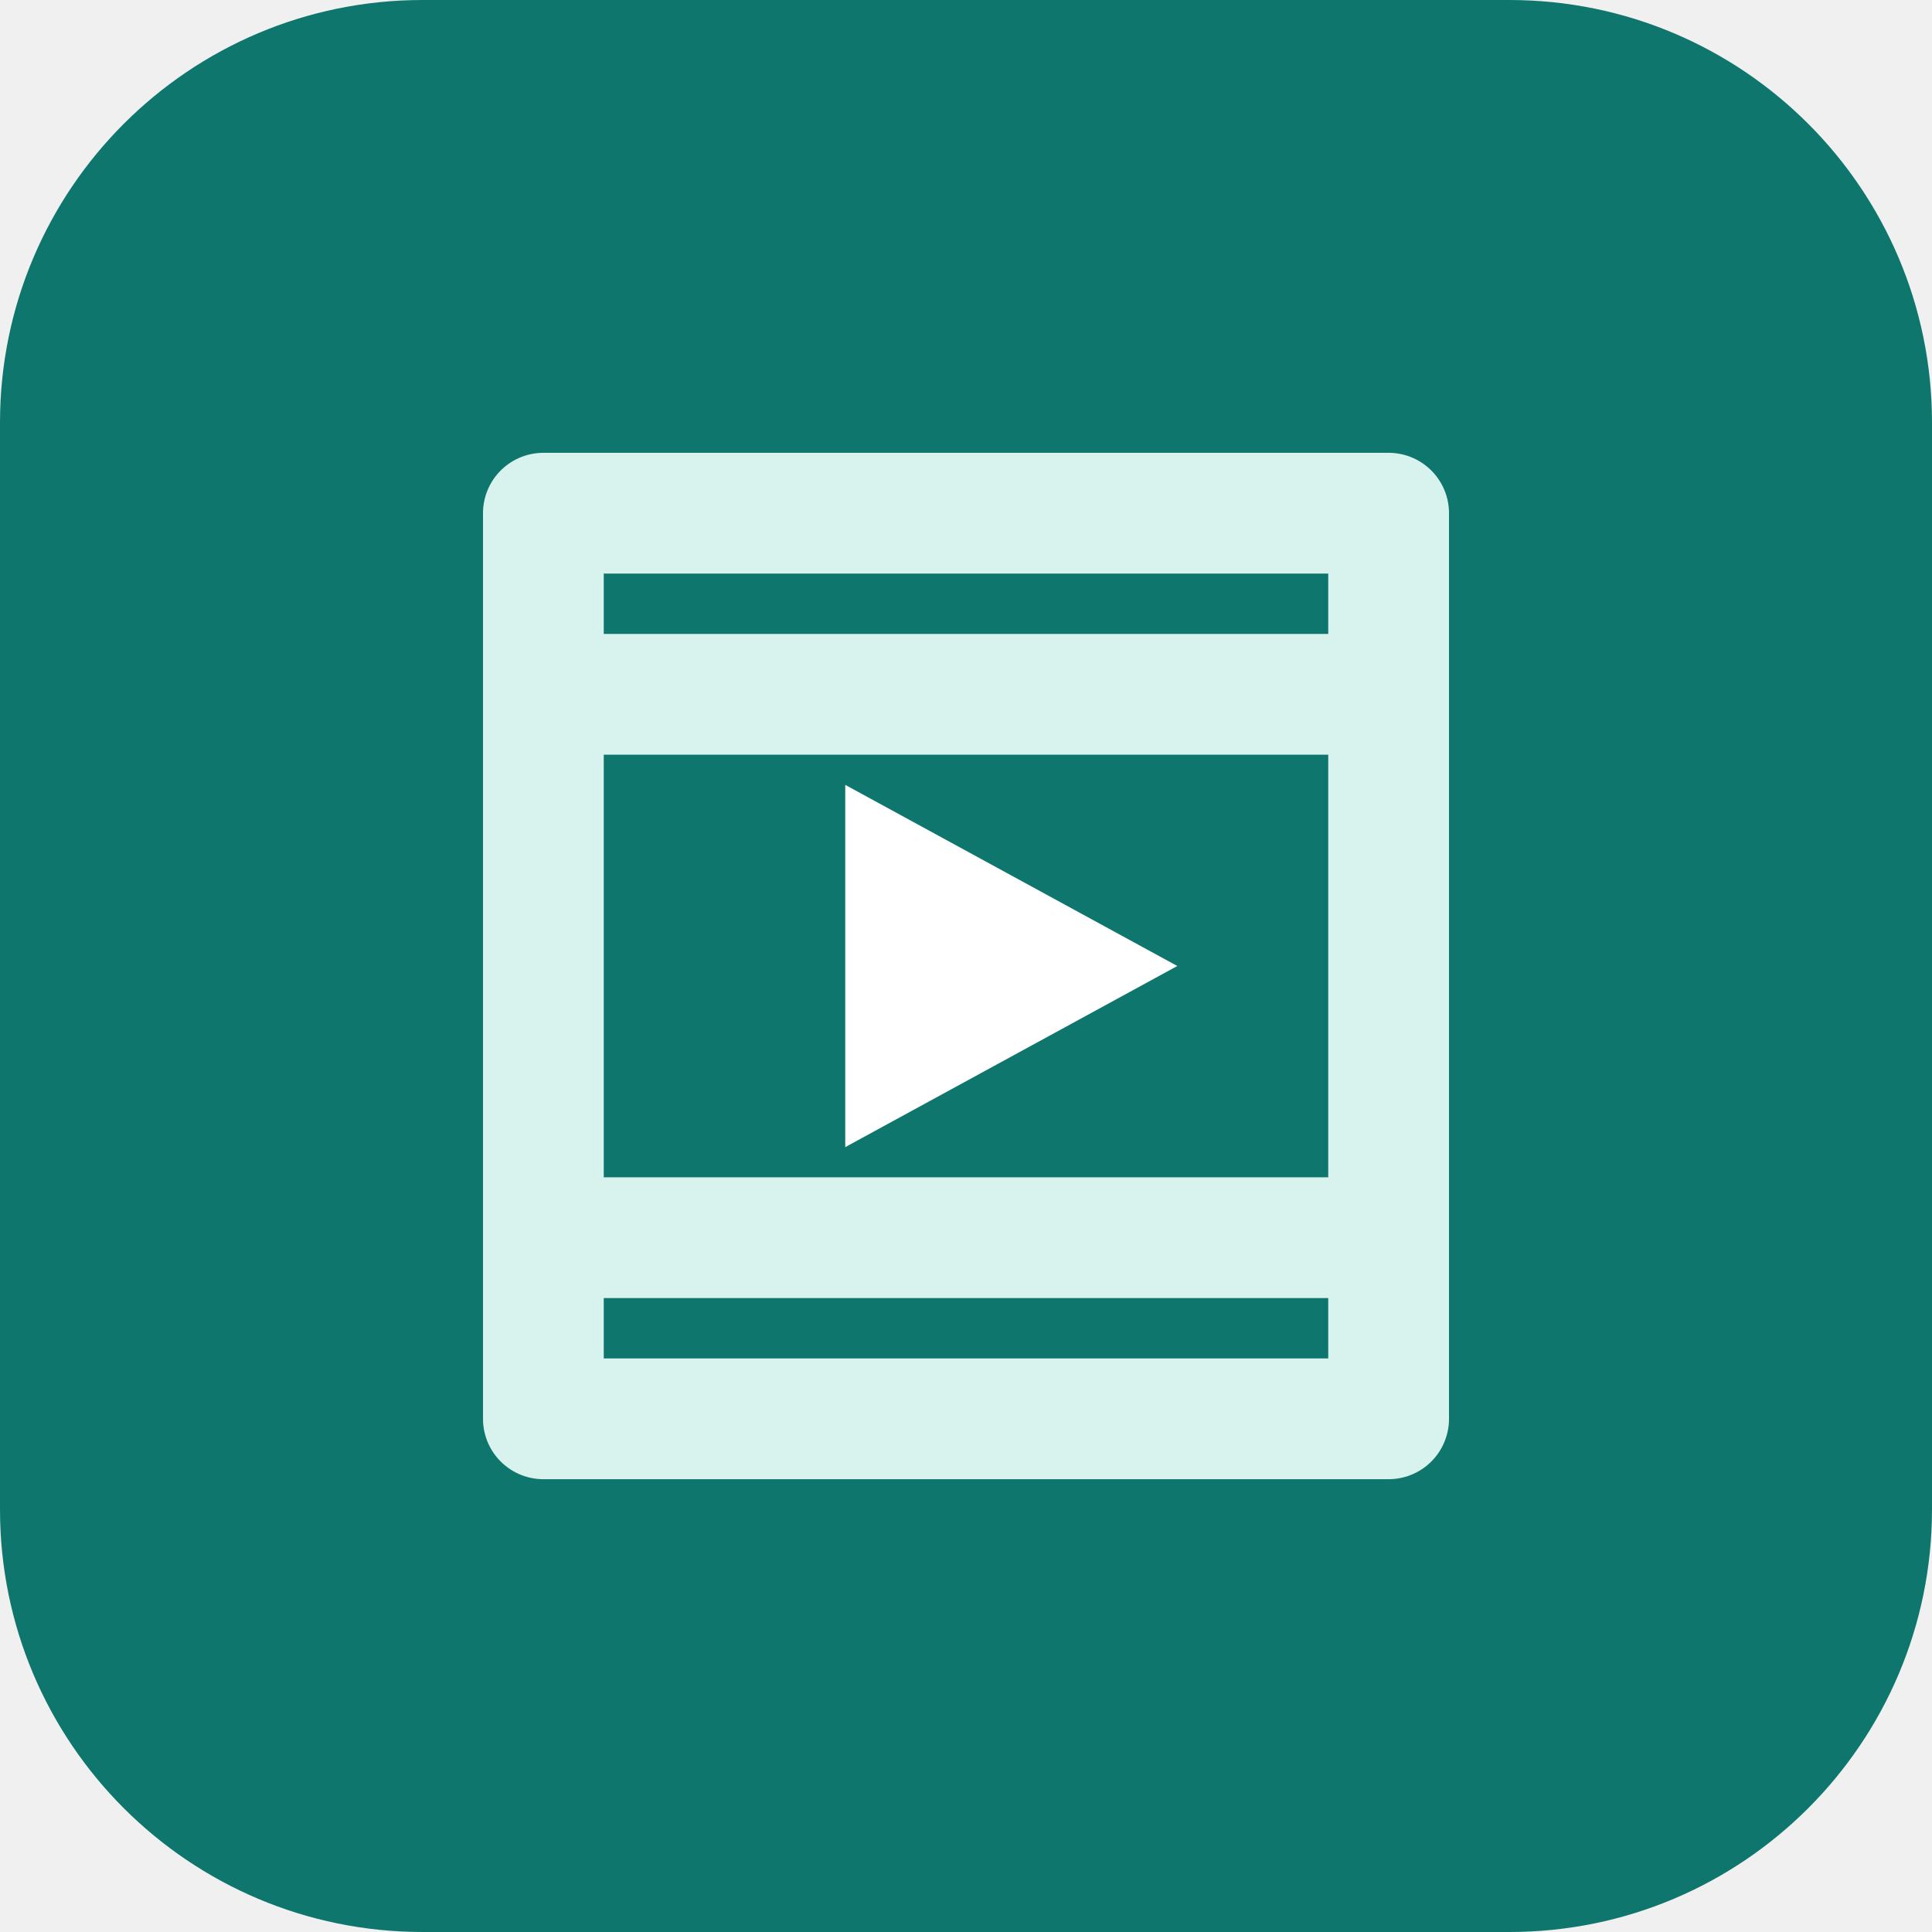
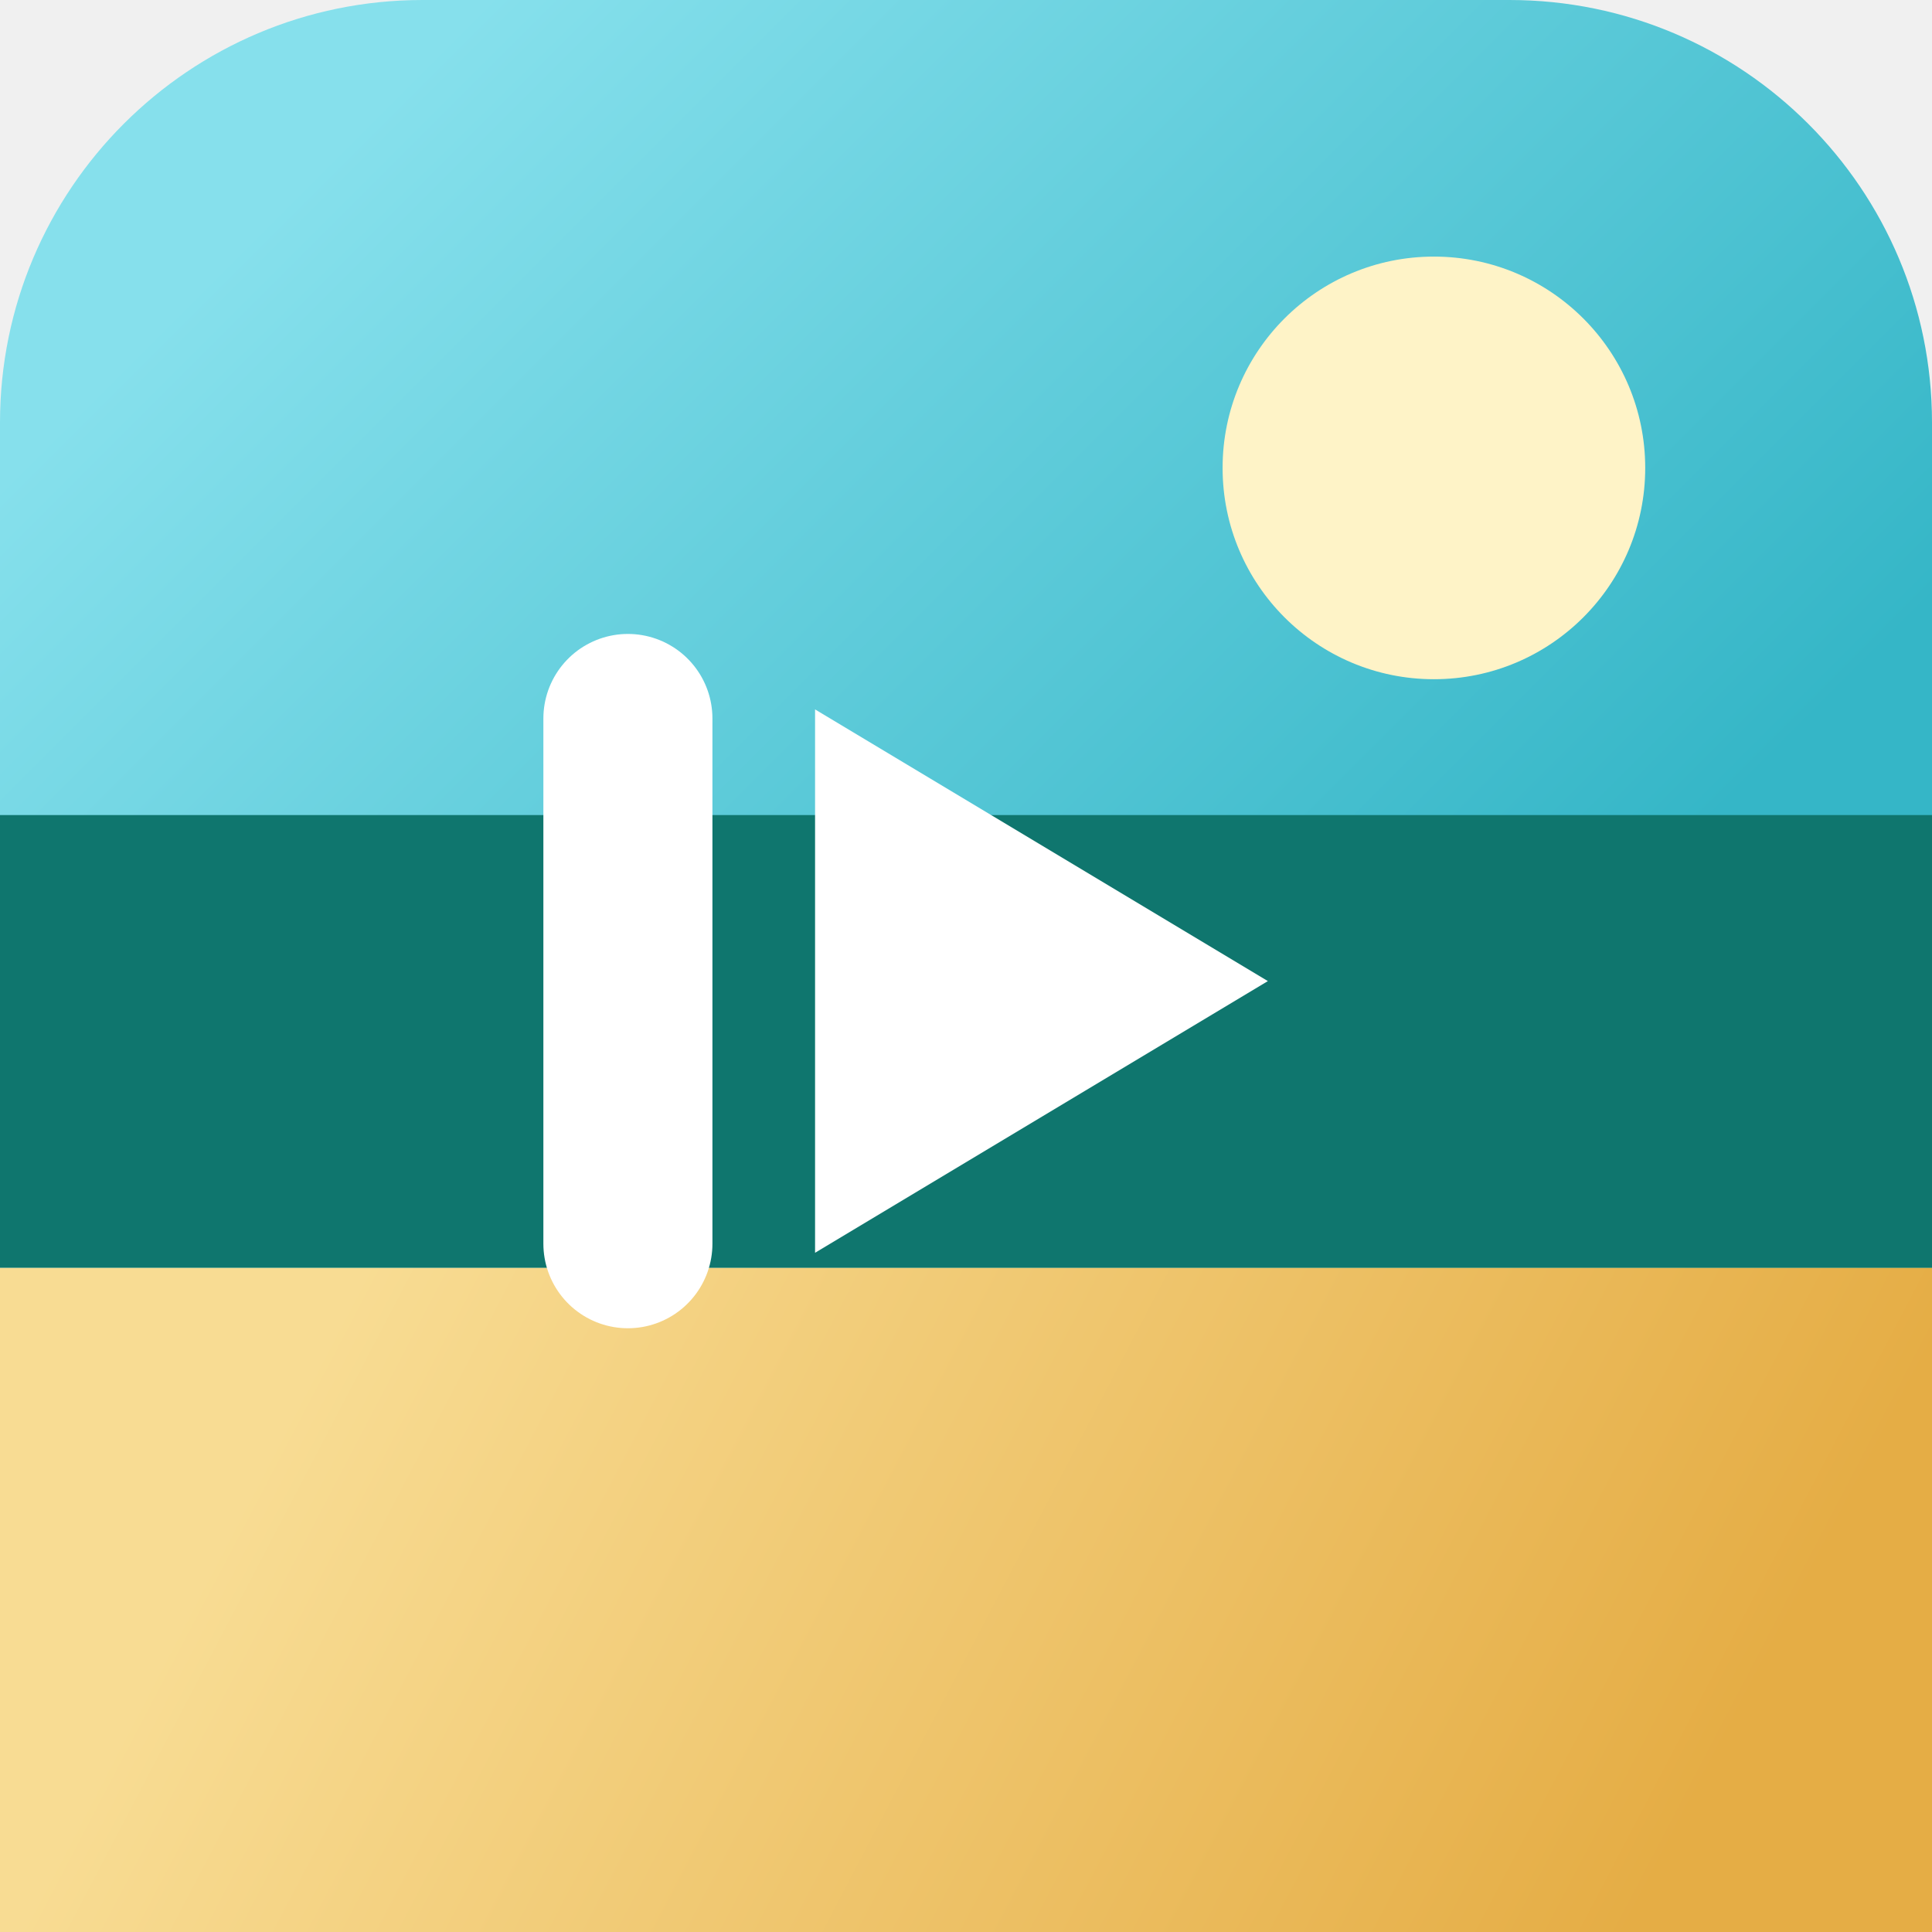
<svg xmlns="http://www.w3.org/2000/svg" viewBox="0 0 64 64">
-   <rect width="64" height="64" rx="14" fill="#0f766e" />
-   <path d="M18 17h28v30H18z" fill="none" stroke="#d8f3ee" stroke-width="4" stroke-linejoin="round" />
-   <path d="M28 26v12l11-6z" fill="#ffffff" />
-   <path d="M18 23h28M18 41h28" stroke="#d8f3ee" stroke-width="4" />
+   <defs>
+     <linearGradient id="sky" x1="16" x2="50" y1="0" y2="34" gradientUnits="userSpaceOnUse">
+       <stop stop-color="#86e0ec" />
+       <stop offset="1" stop-color="#35b6c7" />
+     </linearGradient>
+     <linearGradient id="sand" x1="12" x2="54" y1="42" y2="64" gradientUnits="userSpaceOnUse">
+       <stop stop-color="#f8dc93" />
+       <stop offset="1" stop-color="#e5ad45" />
+     </linearGradient>
+   </defs>
+   <rect width="64" height="64" rx="14" fill="url(#sky)" />
+   <path d="M0 27h64v15H0z" fill="#0f766e" />
+   <path d="M0 42h64v22H0z" fill="url(#sand)" />
+   <circle cx="47.5" cy="15.5" r="7" fill="#fef3c7" />
+   <path d="M20.8 23.8v17.4" fill="none" stroke="#fff" stroke-width="5.6" stroke-linecap="round" />
+   <path d="M27 23.5v18l15-9z" fill="#fff" />
</svg>
